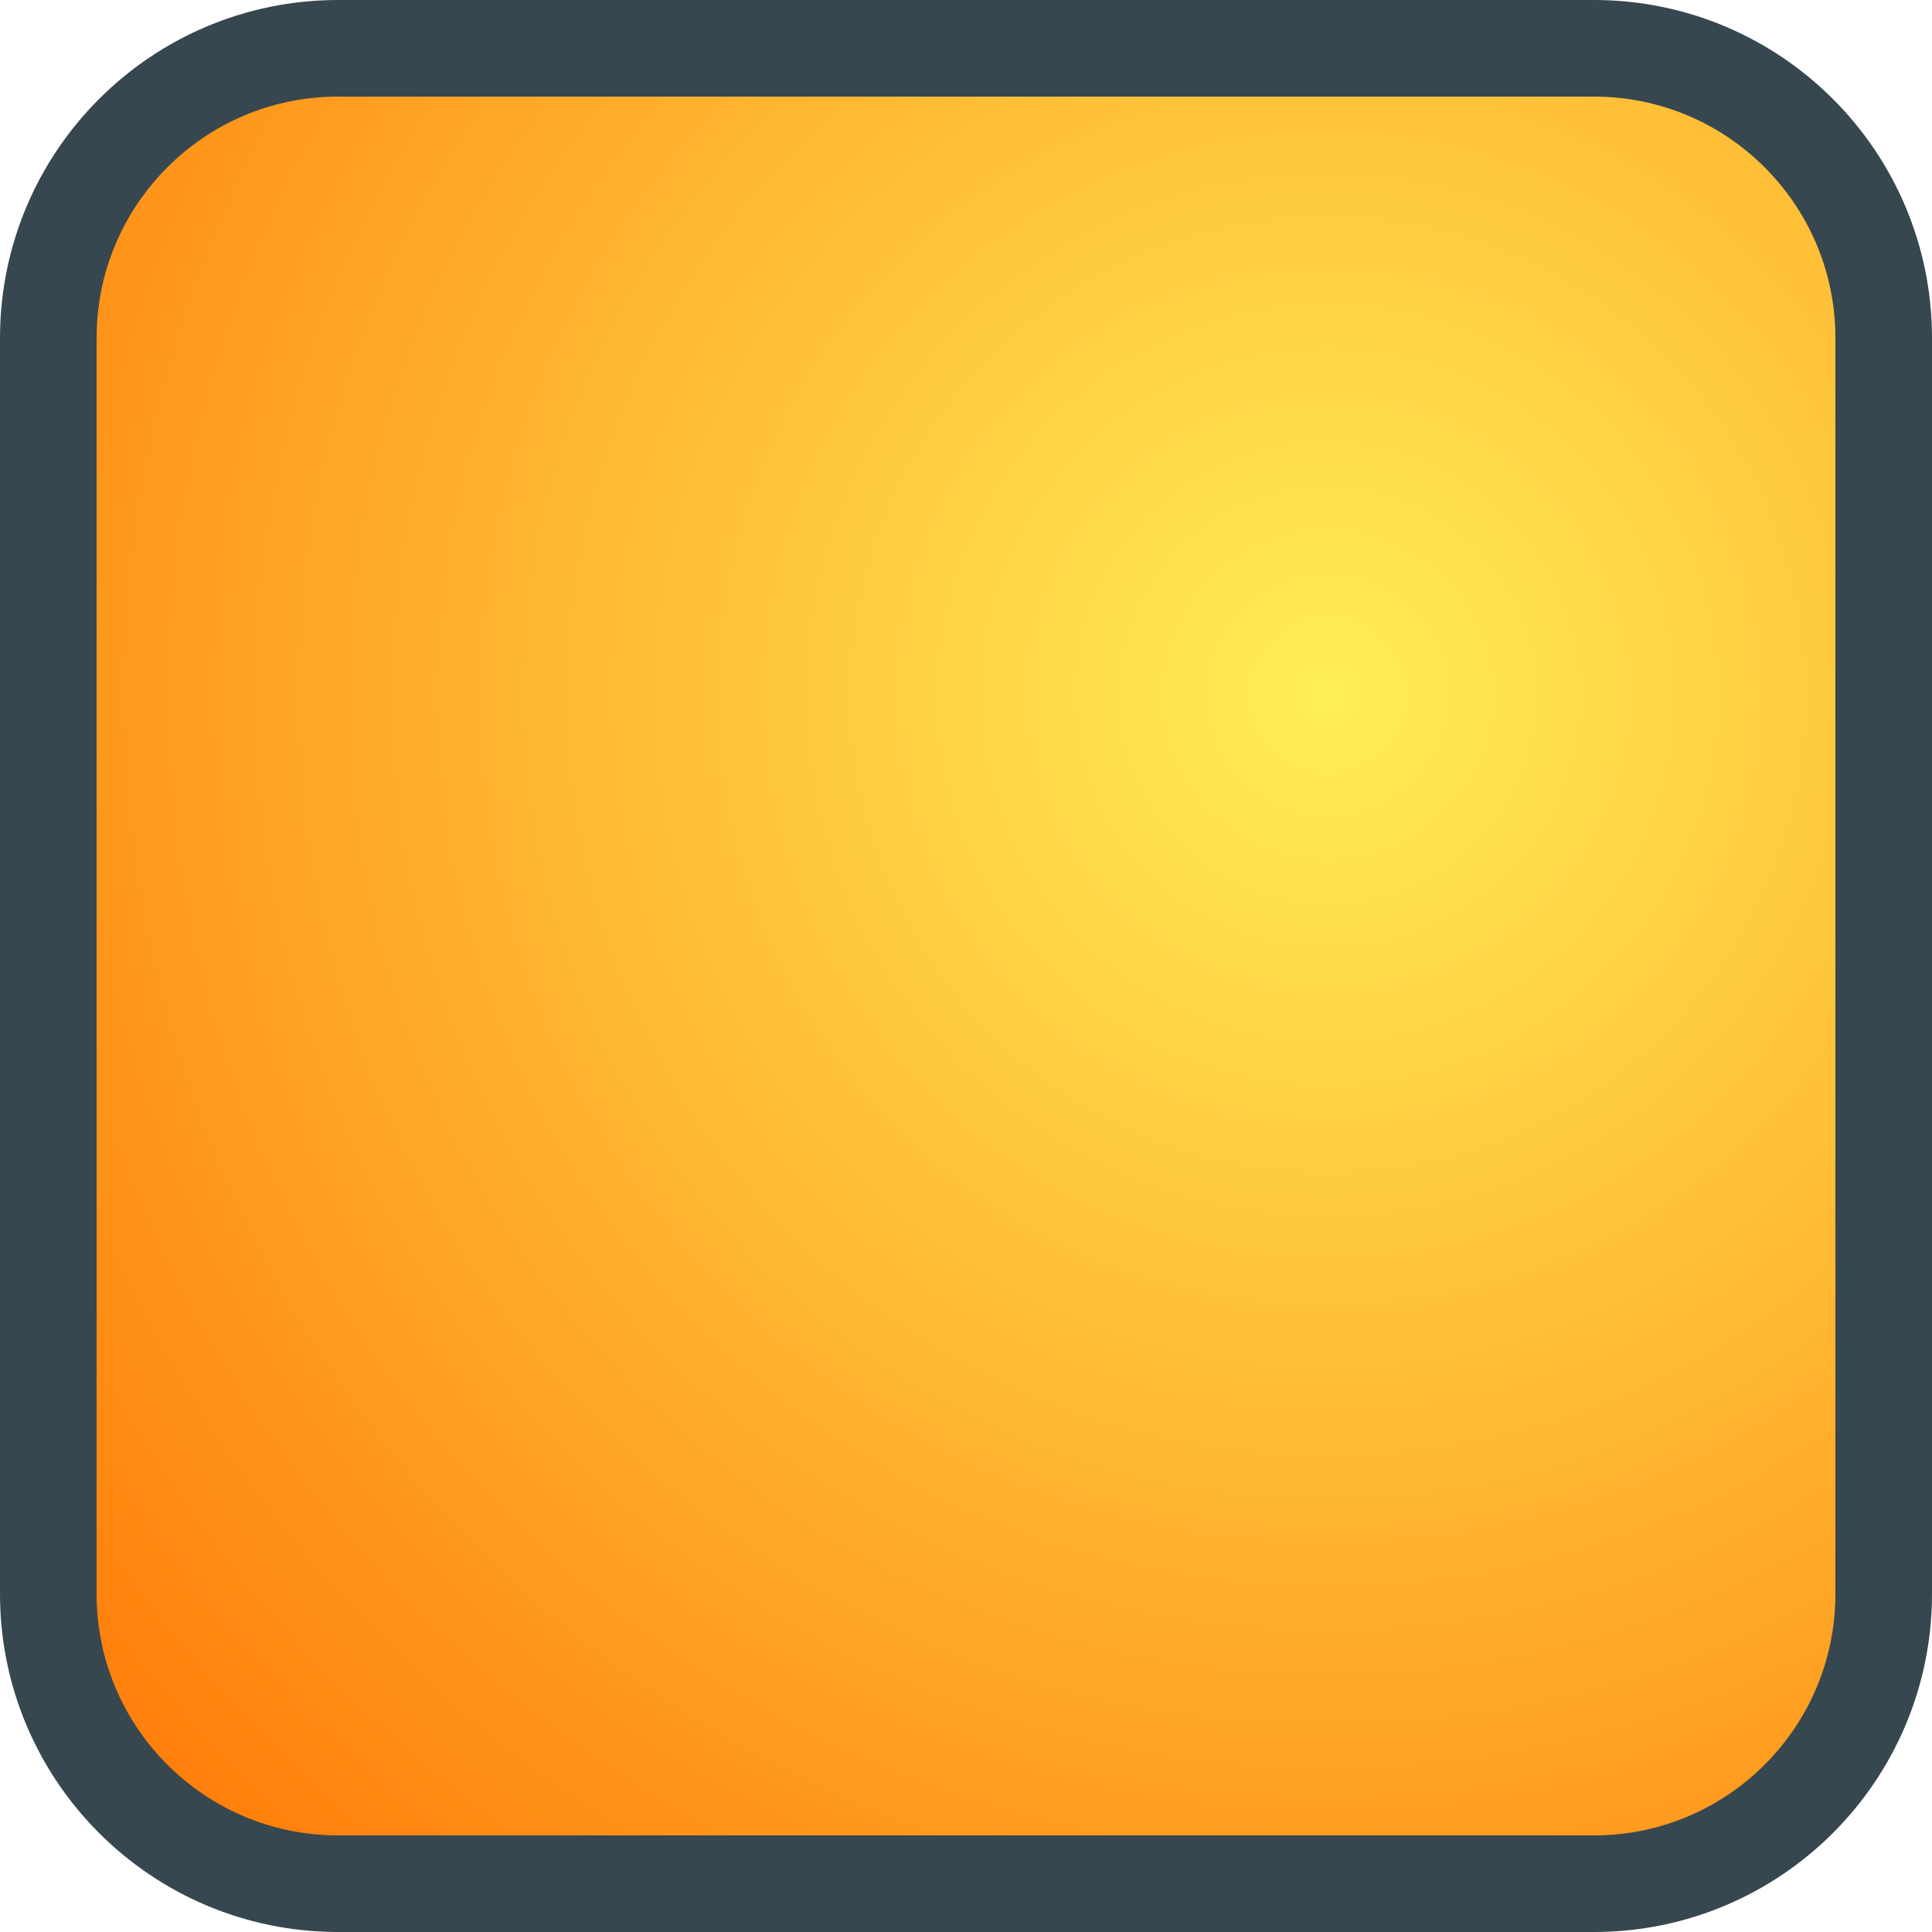
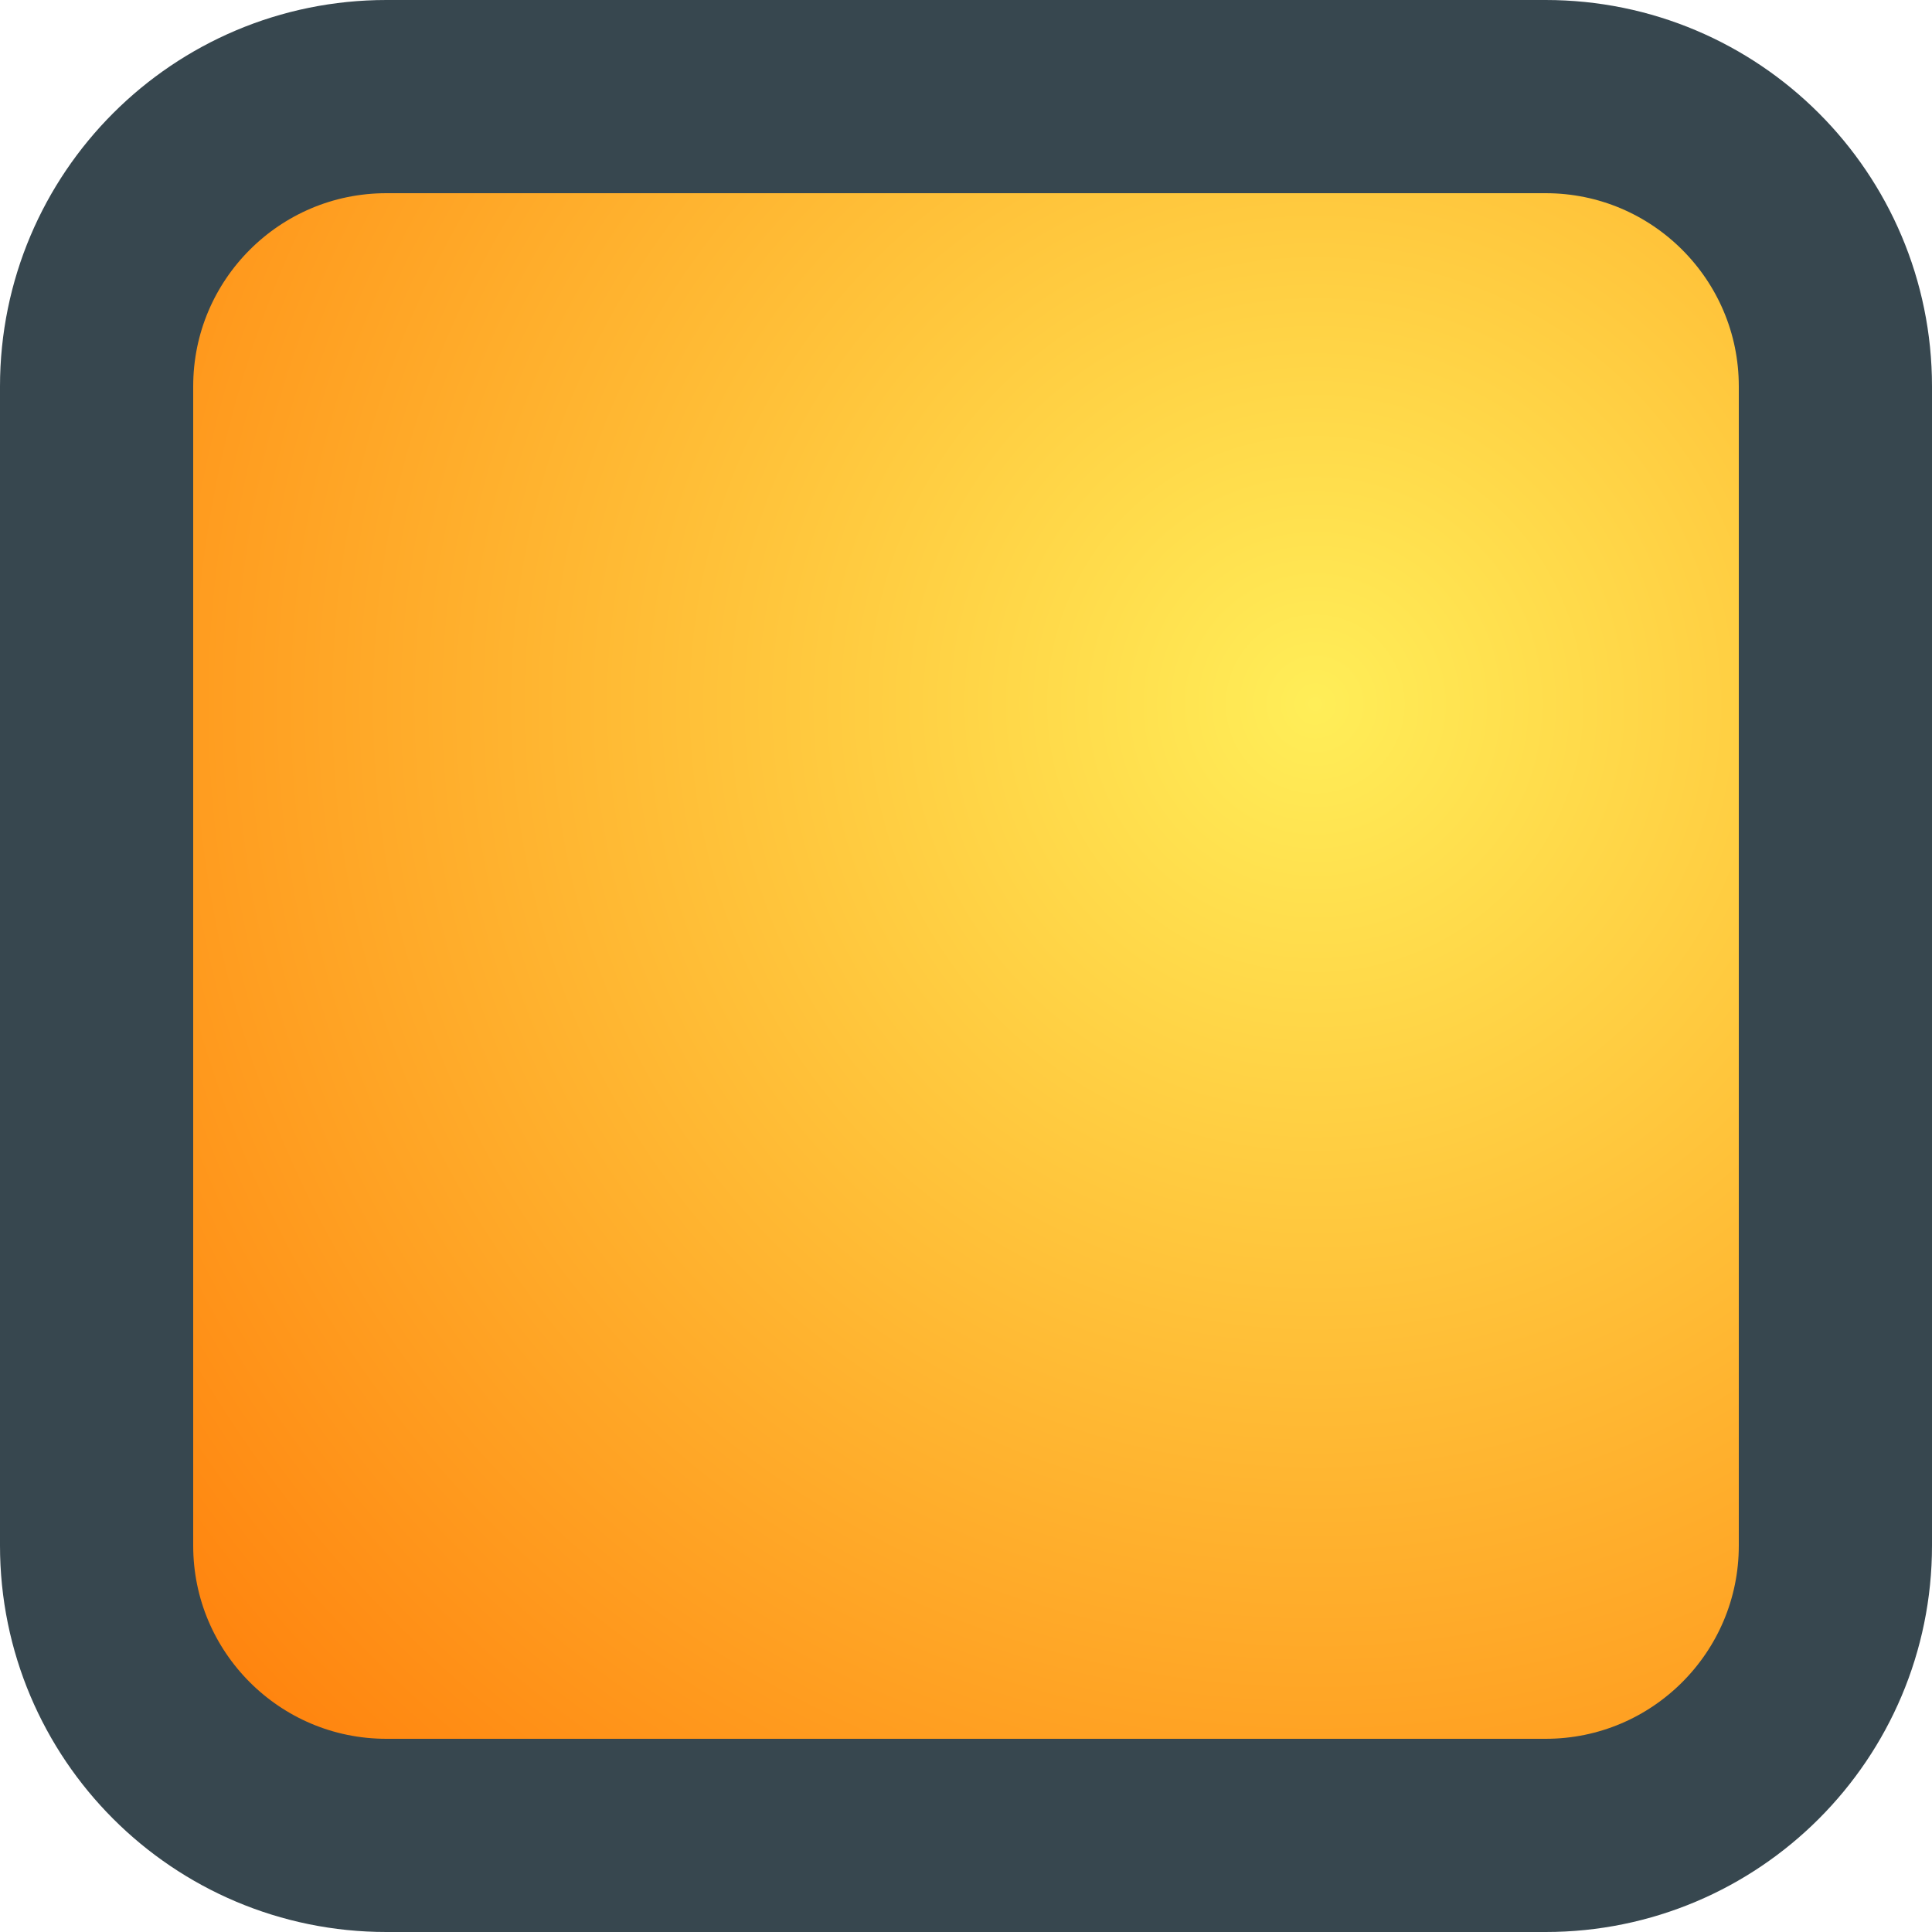
<svg xmlns="http://www.w3.org/2000/svg" viewBox="0 0 100 100">
-   <rect width="95" height="95" rx="15" x="2.5" y="2.5" fill="url('#treasure')" stroke="#37474f" stroke-width="5" />
+   <rect width="90" height="90" rx="15" x="5" y="5" fill="url('#treasure')" stroke="#37474f" stroke-width="10" />
  <defs>
    <radialGradient id="treasure" cx="70%" cy="35%" r="100%">
      <stop offset="0%" stop-color="#ffee58" />
      <stop offset="120%" stop-color="#ff6f00" />
    </radialGradient>
  </defs>
</svg>
